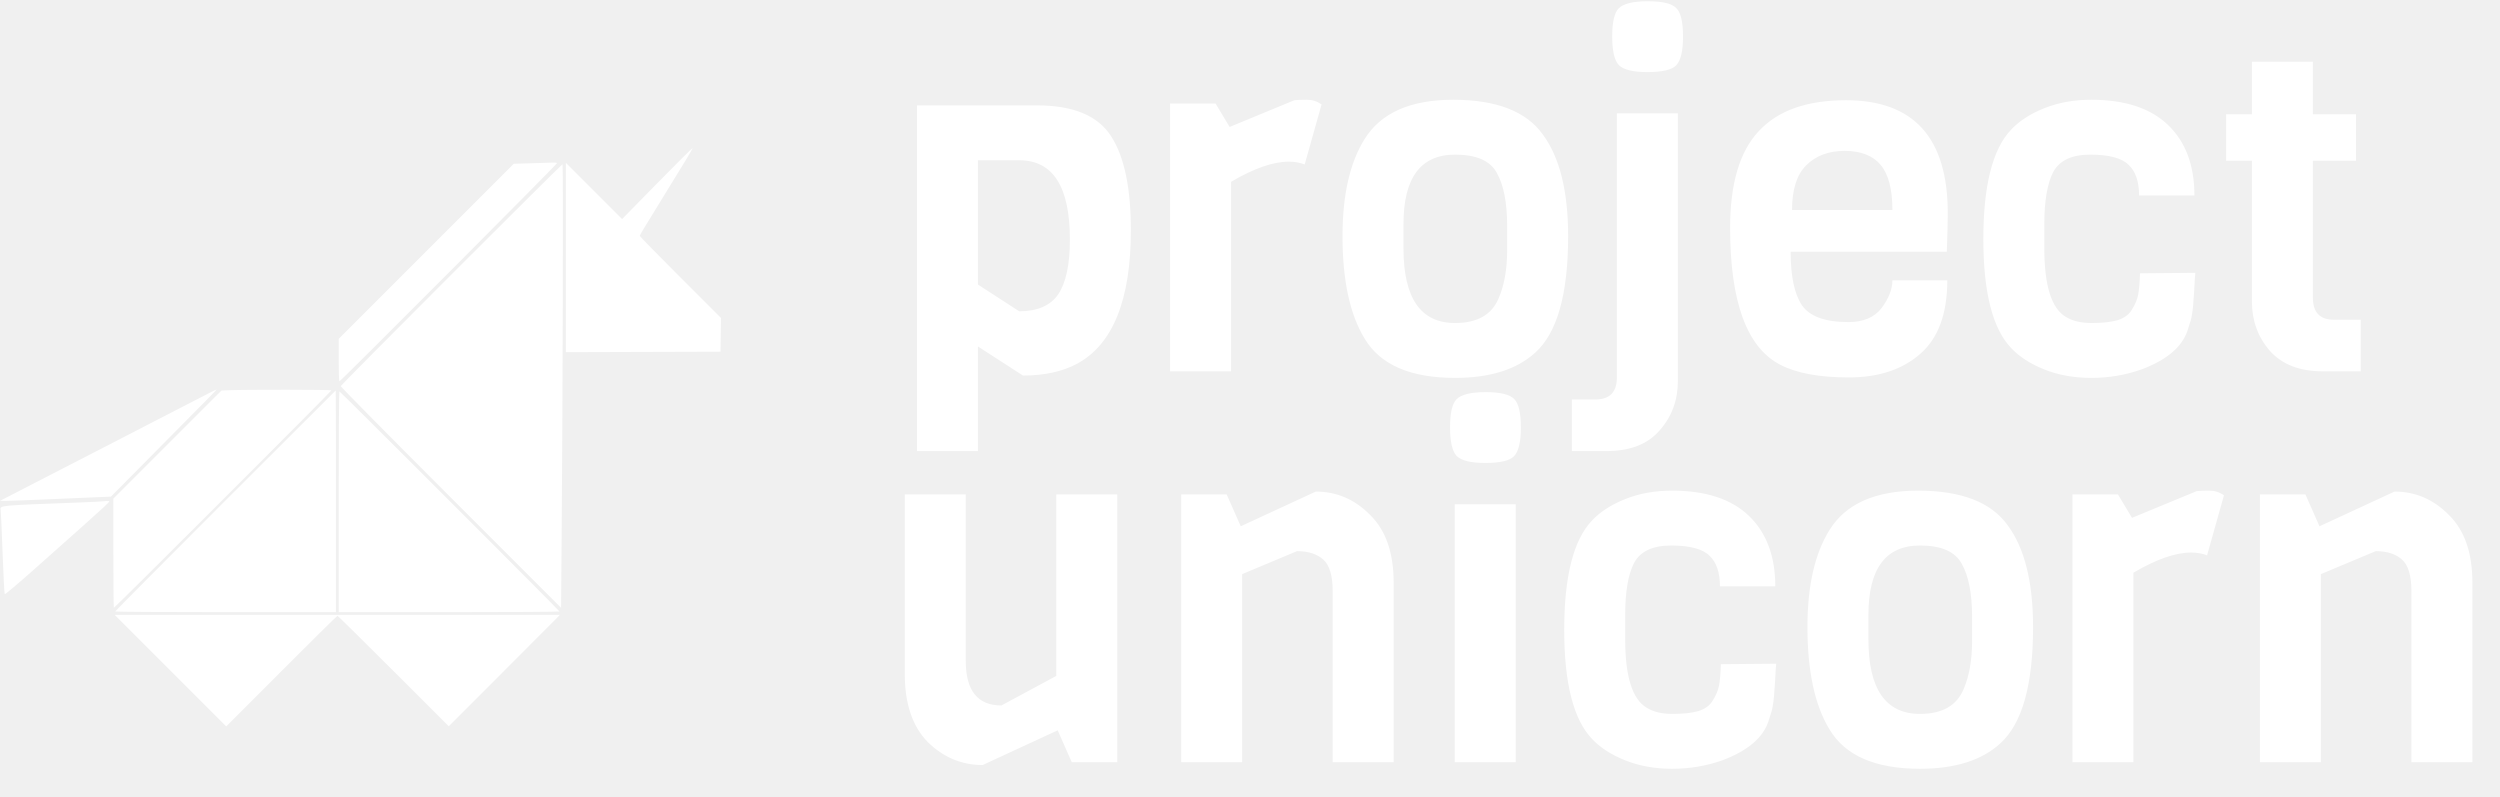
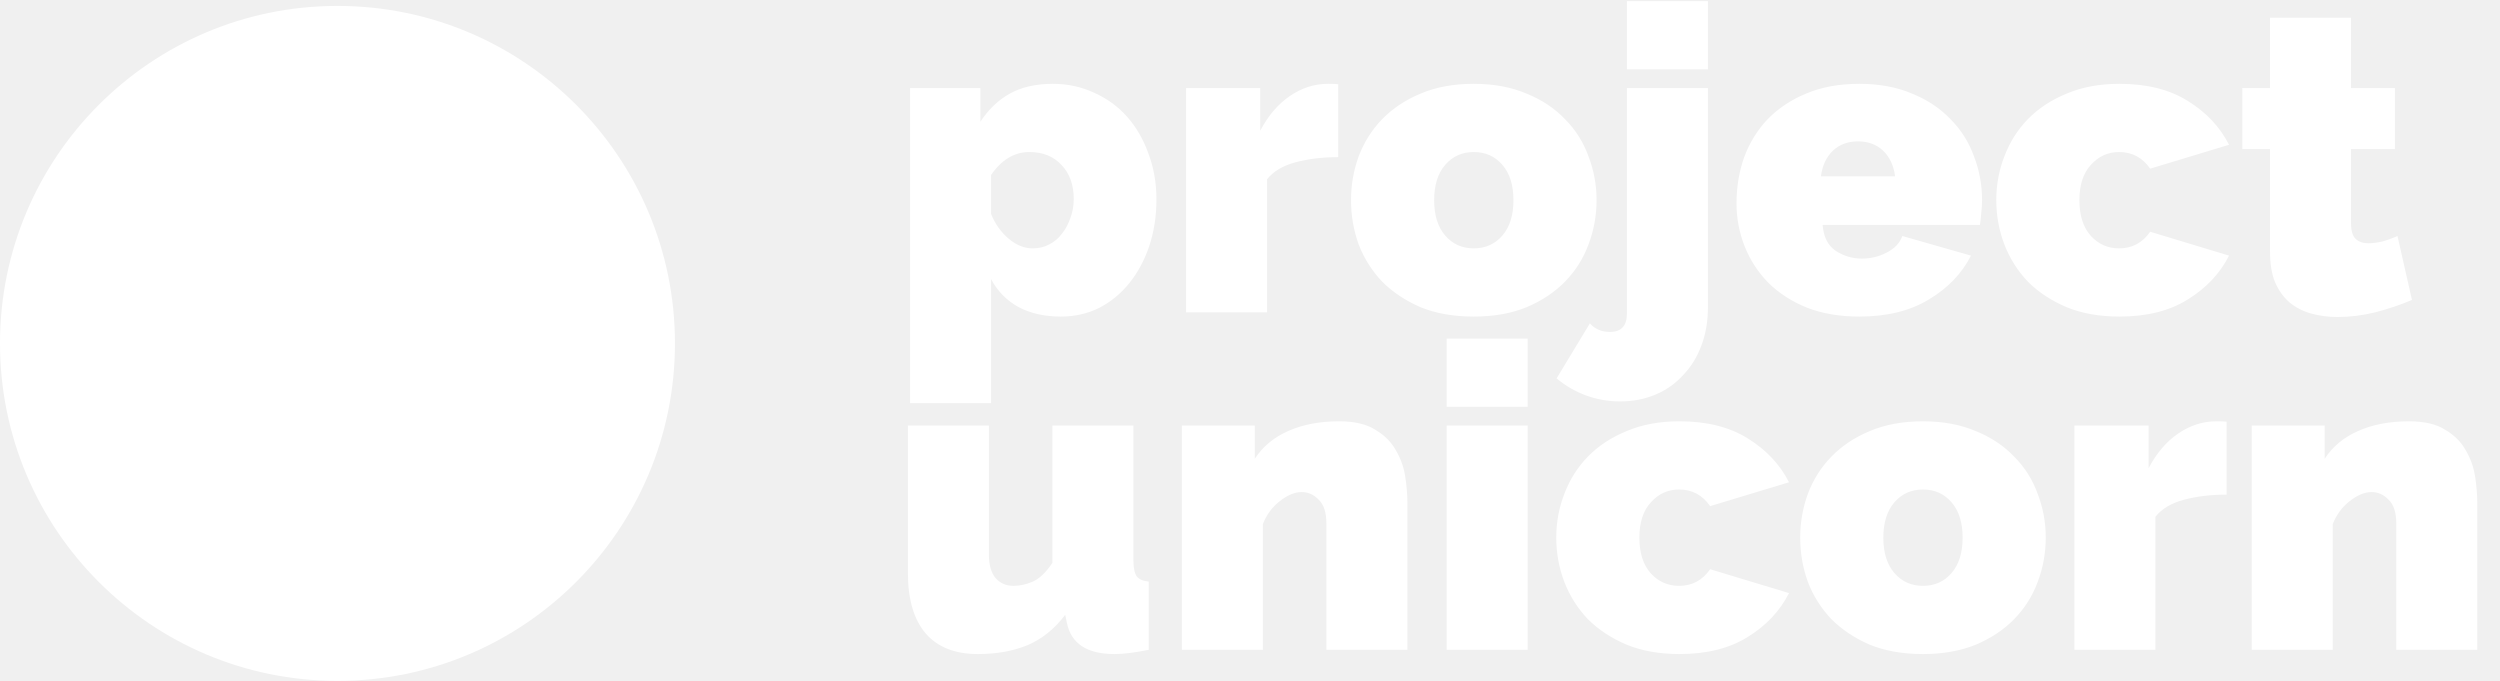
- <svg xmlns="http://www.w3.org/2000/svg" width="1535" height="489" viewBox="0 0 1535 489" fill="none">
-   <path d="M686 468H658.064L649.424 448.416L603.344 469.728C590.48 469.728 579.248 465.024 569.648 455.616C560.24 446.016 555.536 432.096 555.536 413.856V303.552H592.976V405.792C592.976 424.032 600.272 433.152 614.864 433.152L648.56 415.008V303.552H686V468ZM855.702 468H818.262V362.88C818.262 353.472 816.342 347.04 812.502 343.584C808.662 340.128 803.286 338.4 796.374 338.4L762.678 352.512V468H725.238V303.552H753.174L761.814 323.136L807.894 301.824C820.758 301.824 831.894 306.624 841.302 316.224C850.902 325.632 855.702 339.456 855.702 357.696V468ZM912.22 240.768C921.244 240.768 927.1 242.208 929.788 245.088C932.476 247.776 933.82 253.632 933.82 262.656C933.82 271.488 932.38 277.344 929.5 280.224C926.812 282.912 920.956 284.256 911.932 284.256C903.1 284.256 897.244 282.816 894.364 279.936C891.676 277.056 890.332 271.2 890.332 262.368C890.332 253.536 891.676 247.776 894.364 245.088C897.244 242.208 903.196 240.768 912.22 240.768ZM930.652 468H893.212V309.6H930.652V468ZM1056.62 407.808L1090.6 407.52C1090.41 409.056 1090.22 411.84 1090.03 415.872C1089.84 419.904 1089.64 422.688 1089.45 424.224C1089.45 425.568 1089.26 427.776 1088.88 430.848C1088.49 433.92 1088.01 436.224 1087.44 437.76C1087.05 439.104 1086.48 440.928 1085.71 443.232C1082.25 453.216 1072.84 461.088 1057.48 466.848C1047.69 470.304 1037.42 472.032 1026.67 472.032C1016.11 472.032 1006.51 470.304 997.868 466.848C989.228 463.392 982.412 458.976 977.42 453.6C966.092 441.696 960.428 419.424 960.428 386.784C960.428 353.952 966.092 331.584 977.42 319.68C982.412 314.304 989.228 309.888 997.868 306.432C1006.51 302.976 1016.11 301.248 1026.67 301.248C1047.4 301.248 1063.15 306.432 1073.9 316.8C1084.65 327.168 1090.03 341.568 1090.03 360H1056.04C1056.04 351.552 1053.93 345.312 1049.71 341.28C1045.48 337.056 1037.61 334.944 1026.09 334.944C1014.76 334.944 1007.18 338.496 1003.34 345.6C999.692 352.704 997.868 363.36 997.868 377.568V392.544C997.868 415.392 1002.28 429.408 1011.12 434.592C1015.15 437.088 1020.43 438.336 1026.96 438.336C1033.48 438.336 1038.76 437.76 1042.8 436.608C1047.02 435.264 1050 433.056 1051.72 429.984C1053.64 426.912 1054.89 423.936 1055.47 421.056C1056.04 417.984 1056.43 413.568 1056.62 407.808ZM1210.86 393.696V378.72C1210.86 364.512 1208.75 353.664 1204.52 346.176C1200.49 338.688 1191.95 334.944 1178.89 334.944C1157.77 334.944 1147.21 349.152 1147.21 377.568V392.544C1147.21 423.072 1157.77 438.336 1178.89 438.336C1192.52 438.336 1201.45 433.248 1205.68 423.072C1209.13 415.008 1210.86 405.216 1210.86 393.696ZM1248.3 385.056C1248.3 420.576 1241.58 444.384 1228.14 456.48C1216.81 466.848 1200.4 472.032 1178.89 472.032C1151.44 472.032 1132.91 463.968 1123.31 447.84C1114.28 433.056 1109.77 412.128 1109.77 385.056C1109.77 359.712 1114.28 339.84 1123.31 325.44C1133.29 309.312 1151.44 301.248 1177.74 301.248C1204.24 301.248 1222.57 308.352 1232.75 322.56C1243.12 336.576 1248.3 357.408 1248.3 385.056ZM1365.51 304.128L1355.14 340.992C1352.26 339.84 1348.99 339.264 1345.35 339.264C1335.75 339.264 1323.94 343.392 1309.92 351.648V468H1272.48V303.552H1300.42L1309.06 317.952L1348.8 301.536C1350.72 301.344 1353.31 301.248 1356.58 301.248C1359.84 301.248 1362.82 302.208 1365.51 304.128ZM1518.05 468H1480.61V362.88C1480.61 353.472 1478.69 347.04 1474.85 343.584C1471.01 340.128 1465.63 338.4 1458.72 338.4L1425.02 352.512V468H1387.58V303.552H1415.52L1424.16 323.136L1470.24 301.824C1483.1 301.824 1494.24 306.624 1503.65 316.224C1513.25 325.632 1518.05 339.456 1518.05 357.696V468Z" fill="white" />
-   <path d="M694.352 141.312C694.352 184.128 683.312 211.488 661.232 223.392C652.208 228.192 641.168 230.592 628.112 230.592L600.464 212.736V276.96H563.024V64.704H636.752C659.024 64.704 674.192 71.04 682.256 83.712C690.32 96.192 694.352 115.392 694.352 141.312ZM656.912 147.072C656.912 114.624 646.544 98.4 625.808 98.4H600.464V174.72L625.808 191.136C636.944 191.136 644.912 187.68 649.712 180.768C654.512 173.664 656.912 162.432 656.912 147.072ZM811.444 64.128L801.076 100.992C798.196 99.84 794.932 99.264 791.284 99.264C781.684 99.264 769.876 103.392 755.86 111.648V228H718.42V63.552H746.356L754.996 77.952L794.74 61.536C796.66 61.344 799.252 61.248 802.516 61.248C805.78 61.248 808.756 62.208 811.444 64.128ZM925.391 153.696V138.72C925.391 124.512 923.279 113.664 919.055 106.176C915.023 98.688 906.479 94.944 893.423 94.944C872.303 94.944 861.743 109.152 861.743 137.568V152.544C861.743 183.072 872.303 198.336 893.423 198.336C907.055 198.336 915.983 193.248 920.207 183.072C923.663 175.008 925.391 165.216 925.391 153.696ZM962.831 145.056C962.831 180.576 956.111 204.384 942.671 216.48C931.343 226.848 914.927 232.032 893.423 232.032C865.967 232.032 847.439 223.968 837.839 207.84C828.815 193.056 824.303 172.128 824.303 145.056C824.303 119.712 828.815 99.84 837.839 85.44C847.823 69.312 865.967 61.248 892.271 61.248C918.767 61.248 937.103 68.352 947.279 82.56C957.647 96.576 962.831 117.408 962.831 145.056ZM1030.21 69.6V234.048C1030.21 245.76 1026.47 255.84 1018.98 264.288C1011.69 272.736 1000.84 276.96 986.438 276.96H965.126V245.28H979.526C988.358 245.28 992.774 240.768 992.774 231.744V69.6H1030.21ZM1011.78 0.768C1020.81 0.768 1026.66 2.208 1029.35 5.088C1032.04 7.776 1033.38 13.632 1033.38 22.656C1033.38 31.488 1031.94 37.344 1029.06 40.224C1026.37 42.912 1020.52 44.256 1011.49 44.256C1002.66 44.256 996.806 42.816 993.926 39.936C991.238 37.056 989.894 31.2 989.894 22.368C989.894 13.536 991.238 7.776 993.926 5.088C996.806 2.208 1002.76 0.768 1011.78 0.768ZM1195.35 154.56H1099.45C1099.45 169.536 1101.75 180.48 1106.36 187.392C1111.16 194.304 1120.66 197.76 1134.87 197.76C1144.09 197.76 1150.9 194.88 1155.32 189.12C1159.73 183.168 1161.94 177.504 1161.94 172.128H1195.64C1195.64 192.672 1190.07 207.744 1178.93 217.344C1167.99 226.944 1153.4 231.744 1135.16 231.744C1117.11 231.744 1103.09 229.152 1093.11 223.968C1072.57 213.408 1062.29 185.376 1062.29 139.872C1062.29 112.8 1068.15 93.024 1079.86 80.544C1091.57 67.872 1109.43 61.536 1133.43 61.536C1175.09 61.536 1195.93 84.672 1195.93 130.944C1195.93 135.936 1195.73 143.808 1195.35 154.56ZM1100.31 128.928H1161.94C1161.94 116.256 1159.54 107.04 1154.74 101.28C1149.94 95.52 1142.55 92.64 1132.57 92.64C1122.77 92.64 1114.9 95.616 1108.95 101.568C1103.19 107.328 1100.31 116.448 1100.31 128.928ZM1313.96 167.808L1347.95 167.52C1347.76 169.056 1347.56 171.84 1347.37 175.872C1347.18 179.904 1346.99 182.688 1346.8 184.224C1346.8 185.568 1346.6 187.776 1346.22 190.848C1345.84 193.92 1345.36 196.224 1344.78 197.76C1344.4 199.104 1343.82 200.928 1343.05 203.232C1339.6 213.216 1330.19 221.088 1314.83 226.848C1305.04 230.304 1294.76 232.032 1284.01 232.032C1273.45 232.032 1263.85 230.304 1255.21 226.848C1246.57 223.392 1239.76 218.976 1234.76 213.6C1223.44 201.696 1217.77 179.424 1217.77 146.784C1217.77 113.952 1223.44 91.584 1234.76 79.68C1239.76 74.304 1246.57 69.888 1255.21 66.432C1263.85 62.976 1273.45 61.248 1284.01 61.248C1304.75 61.248 1320.49 66.432 1331.24 76.8C1342 87.168 1347.37 101.568 1347.37 120H1313.39C1313.39 111.552 1311.28 105.312 1307.05 101.28C1302.83 97.056 1294.96 94.944 1283.44 94.944C1272.11 94.944 1264.52 98.496 1260.68 105.6C1257.04 112.704 1255.21 123.36 1255.21 137.568V152.544C1255.21 175.392 1259.63 189.408 1268.46 194.592C1272.49 197.088 1277.77 198.336 1284.3 198.336C1290.83 198.336 1296.11 197.76 1300.14 196.608C1304.36 195.264 1307.34 193.056 1309.07 189.984C1310.99 186.912 1312.24 183.936 1312.81 181.056C1313.39 177.984 1313.77 173.568 1313.96 167.808ZM1449.48 228H1426.16C1411.95 228 1401.1 223.776 1393.61 215.328C1386.32 206.88 1382.67 196.8 1382.67 185.088V98.688H1366.83V70.176H1382.67V37.92H1420.11V70.176H1446.6V98.688H1420.11V182.784C1420.11 191.808 1424.43 196.32 1433.07 196.32H1449.48V228Z" fill="white" />
-   <path fill-rule="evenodd" clip-rule="evenodd" d="M403.439 112.619L381.97 134.512L364.706 117.255L347.442 99.998V158.114V216.23L394.915 216.085L442.388 215.942L442.536 205.58L442.685 195.217L417.749 170.293C404.035 156.584 392.814 145.138 392.814 144.856C392.814 144.353 395.02 140.666 404.57 125.198C420.966 98.644 425.425 91.244 425.183 91.002C425.033 90.85 415.248 100.579 403.439 112.619ZM325.991 100.253L315.464 100.551L261.713 154.302L207.964 208.053V221.1C207.964 228.276 208.153 234.147 208.385 234.147C209.178 234.147 342.447 100.503 342.05 100.107C341.832 99.889 340.499 99.765 339.086 99.832C337.674 99.898 331.781 100.087 325.991 100.253ZM277.133 168.593C239.86 205.861 209.297 236.676 209.214 237.071C209.132 237.466 239.538 268.258 276.784 305.498L344.504 373.207L344.848 330.425C345.539 244.827 345.88 100.831 345.394 100.831C345.123 100.831 314.405 131.324 277.133 168.593ZM128.702 241.198C126.546 242.3 120.244 245.544 114.698 248.406C109.153 251.27 100.078 255.946 94.533 258.798C88.987 261.651 81.425 265.558 77.728 267.479C74.031 269.402 65.713 273.691 59.243 277.01C52.773 280.329 44.203 284.736 40.198 286.805C36.193 288.872 27.622 293.286 21.153 296.611C14.683 299.939 7.276 303.755 4.694 305.094L0 307.527H3.876C6.008 307.527 16.691 307.137 27.616 306.659C38.541 306.182 52.121 305.598 57.792 305.361L68.105 304.933L94.701 278.083C130.602 241.84 133.206 239.189 132.893 239.192C132.745 239.193 130.859 240.096 128.702 241.198ZM140.465 239.599L135.984 239.785L102.795 272.955L69.606 306.123V339.501C69.606 357.859 69.74 373.012 69.903 373.176C70.254 373.527 203.483 240.372 203.483 239.669C203.483 239.229 150.839 239.171 140.465 239.599ZM138.363 307.389C101.164 344.59 70.726 375.216 70.726 375.447C70.726 375.677 101.227 375.866 138.505 375.866H206.283V307.807C206.283 270.375 206.22 239.749 206.142 239.749C206.065 239.749 175.564 270.186 138.363 307.389ZM207.964 308.088V375.866H275.742C313.02 375.866 343.521 375.677 343.521 375.445C343.521 374.896 208.933 240.309 208.382 240.309C208.153 240.309 207.964 270.809 207.964 308.088ZM64.542 307.718C64.401 307.848 56.722 308.236 47.48 308.579C-0.612 310.362 -0.12 310.314 0.416 313.129C0.563 313.899 1.089 325.746 1.585 339.456C2.082 353.166 2.679 364.585 2.913 364.83C3.147 365.076 11.505 358.01 21.488 349.127C72.761 303.506 68.01 307.939 65.943 307.644C65.312 307.554 64.682 307.588 64.542 307.718ZM104.674 411.773L138.901 446L172.816 412.053C191.469 393.383 206.944 378.107 207.205 378.107C207.467 378.107 222.944 393.368 241.6 412.023L275.518 445.938L307.979 413.475C325.832 395.62 341.181 380.232 342.085 379.279L343.731 377.547H207.089H70.448L104.674 411.773Z" fill="white" />
+ <svg xmlns="http://www.w3.org/2000/svg" width="1689" height="460" viewBox="0 0 1689 460" fill="none">
+   <path d="M716.776 213.88C705.832 213.88 696.328 211.768 688.264 207.544C680.2 203.128 673.96 196.792 669.544 188.536V272.344H614.824V59.512H662.344V82.264C667.72 74.008 674.344 67.672 682.216 63.256C690.088 58.84 699.784 56.632 711.304 56.632C721.288 56.632 730.6 58.648 739.24 62.68C747.88 66.52 755.272 71.896 761.416 78.808C767.56 85.72 772.36 93.976 775.816 103.576C779.464 113.176 781.288 123.544 781.288 134.68C781.288 146.008 779.656 156.568 776.392 166.36C773.128 175.96 768.616 184.312 762.856 191.416C757.096 198.52 750.28 204.088 742.408 208.12C734.536 211.96 725.992 213.88 716.776 213.88ZM697.768 167.8C701.8 167.8 705.448 166.936 708.712 165.208C712.168 163.48 715.048 161.08 717.352 158.008C719.848 154.936 721.768 151.384 723.112 147.352C724.648 143.32 725.416 139 725.416 134.392C725.416 124.792 722.632 117.112 717.064 111.352C711.688 105.592 704.488 102.712 695.464 102.712C685.288 102.712 676.648 107.896 669.544 118.264V144.472C672.232 151.192 676.168 156.76 681.352 161.176C686.536 165.592 692.008 167.8 697.768 167.8ZM904.109 106.168C893.549 106.168 883.949 107.32 875.309 109.624C866.669 111.928 860.237 115.768 856.013 121.144V211H801.293V59.512H851.405V88.312C856.781 78.136 863.405 70.36 871.277 64.984C879.341 59.416 887.981 56.632 897.197 56.632C900.845 56.632 903.149 56.728 904.109 56.92V106.168ZM995.697 213.88C982.065 213.88 970.065 211.768 959.697 207.544C949.521 203.128 940.881 197.368 933.777 190.264C926.865 182.968 921.585 174.616 917.937 165.208C914.481 155.608 912.753 145.624 912.753 135.256C912.753 124.888 914.481 115 917.937 105.592C921.585 95.992 926.865 87.64 933.777 80.536C940.881 73.24 949.521 67.48 959.697 63.256C970.065 58.84 982.065 56.632 995.697 56.632C1009.14 56.632 1021.04 58.84 1031.41 63.256C1041.78 67.48 1050.42 73.24 1057.33 80.536C1064.43 87.64 1069.71 95.992 1073.17 105.592C1076.82 115 1078.64 124.888 1078.64 135.256C1078.64 145.624 1076.82 155.608 1073.17 165.208C1069.71 174.616 1064.43 182.968 1057.33 190.264C1050.42 197.368 1041.78 203.128 1031.41 207.544C1021.04 211.768 1009.14 213.88 995.697 213.88ZM968.913 135.256C968.913 145.432 971.409 153.4 976.401 159.16C981.393 164.92 987.825 167.8 995.697 167.8C1003.57 167.8 1010 164.92 1014.99 159.16C1019.99 153.4 1022.48 145.432 1022.48 135.256C1022.48 125.08 1019.99 117.112 1014.99 111.352C1010 105.592 1003.57 102.712 995.697 102.712C987.825 102.712 981.393 105.592 976.401 111.352C971.409 117.112 968.913 125.08 968.913 135.256ZM1094.56 271.192C1086.49 271.192 1078.81 269.848 1071.52 267.16C1064.22 264.472 1057.6 260.632 1051.64 255.64L1074.11 218.488C1077.56 222.328 1082.08 224.248 1087.64 224.248C1095.32 224.248 1099.16 220.12 1099.16 211.864V59.512H1153.88V207.544C1153.88 216.952 1152.44 225.496 1149.56 233.176C1146.68 241.048 1142.56 247.768 1137.18 253.336C1132 259.096 1125.76 263.512 1118.46 266.584C1111.16 269.656 1103.2 271.192 1094.56 271.192ZM1099.16 46.84V0.76H1153.88V46.84H1099.16ZM1256.13 213.88C1242.89 213.88 1231.08 211.864 1220.71 207.832C1210.34 203.608 1201.61 197.944 1194.5 190.84C1187.59 183.736 1182.31 175.576 1178.66 166.36C1175.01 157.144 1173.19 147.448 1173.19 137.272C1173.19 126.328 1174.92 115.96 1178.37 106.168C1182.02 96.376 1187.3 87.832 1194.21 80.536C1201.32 73.24 1209.96 67.48 1220.13 63.256C1230.5 58.84 1242.5 56.632 1256.13 56.632C1269.57 56.632 1281.48 58.84 1291.85 63.256C1302.21 67.48 1310.85 73.24 1317.77 80.536C1324.87 87.64 1330.15 95.992 1333.61 105.592C1337.25 115 1339.08 124.888 1339.08 135.256C1339.08 138.136 1338.89 141.112 1338.5 144.184C1338.31 147.064 1338.02 149.656 1337.64 151.96H1231.37C1231.94 160.024 1234.92 165.88 1240.29 169.528C1245.67 172.984 1251.53 174.712 1257.86 174.712C1263.81 174.712 1269.38 173.368 1274.57 170.68C1279.94 167.992 1283.49 164.248 1285.22 159.448L1331.59 172.696C1325.45 184.792 1315.94 194.68 1303.08 202.36C1290.41 210.04 1274.76 213.88 1256.13 213.88ZM1280.33 119.128C1279.37 111.832 1276.68 106.072 1272.26 101.848C1267.85 97.624 1262.18 95.512 1255.27 95.512C1248.36 95.512 1242.69 97.624 1238.28 101.848C1233.86 106.072 1231.17 111.832 1230.21 119.128H1280.33ZM1348.69 135.256C1348.69 124.888 1350.51 115 1354.16 105.592C1357.81 95.992 1363.09 87.64 1370 80.536C1377.11 73.24 1385.84 67.48 1396.21 63.256C1406.58 58.84 1418.48 56.632 1431.92 56.632C1450.35 56.632 1465.71 60.472 1478 68.152C1490.48 75.832 1499.79 85.72 1505.94 97.816L1452.66 113.944C1447.47 106.456 1440.47 102.712 1431.63 102.712C1424.15 102.712 1417.81 105.592 1412.63 111.352C1407.44 116.92 1404.85 124.888 1404.85 135.256C1404.85 145.624 1407.44 153.688 1412.63 159.448C1417.81 165.016 1424.15 167.8 1431.63 167.8C1440.47 167.8 1447.47 164.056 1452.66 156.568L1505.94 172.696C1499.79 184.792 1490.48 194.68 1478 202.36C1465.71 210.04 1450.35 213.88 1431.92 213.88C1418.48 213.88 1406.58 211.768 1396.21 207.544C1385.84 203.128 1377.11 197.368 1370 190.264C1363.09 182.968 1357.81 174.616 1354.16 165.208C1350.51 155.608 1348.69 145.624 1348.69 135.256ZM1629.53 202.648C1621.85 205.912 1613.6 208.696 1604.77 211C1596.13 213.112 1587.58 214.168 1579.13 214.168C1572.99 214.168 1567.13 213.4 1561.57 211.864C1556 210.328 1551.1 207.832 1546.88 204.376C1542.85 200.92 1539.58 196.408 1537.09 190.84C1534.78 185.272 1533.63 178.36 1533.63 170.104V100.696H1514.91V59.512H1533.63V11.992H1588.35V59.512H1618.01V100.696H1588.35V150.808C1588.35 155.8 1589.41 159.352 1591.52 161.464C1593.63 163.384 1596.51 164.344 1600.16 164.344C1602.85 164.344 1605.92 163.96 1609.37 163.192C1612.83 162.232 1616.29 160.984 1619.74 159.448L1629.53 202.648ZM660.616 441.88C645.256 441.88 633.544 437.272 625.48 428.056C617.416 418.648 613.384 405.016 613.384 387.16V287.512H668.104V374.776C668.104 381.496 669.544 386.68 672.424 390.328C675.496 393.976 679.624 395.8 684.808 395.8C689.032 395.8 693.352 394.84 697.768 392.92C702.184 391 706.6 386.776 711.016 380.248V287.512H765.736V378.52C765.736 383.704 766.504 387.352 768.04 389.464C769.576 391.384 772.264 392.536 776.104 392.92V439C766.696 440.92 759.016 441.88 753.064 441.88C734.44 441.88 723.688 434.872 720.808 420.856L719.656 415.384C712.552 424.792 704.104 431.608 694.312 435.832C684.52 439.864 673.288 441.88 660.616 441.88ZM950.832 439H896.112V353.752C896.112 346.264 894.384 340.888 890.928 337.624C887.664 334.168 883.824 332.44 879.408 332.44C874.8 332.44 869.904 334.456 864.72 338.488C859.536 342.52 855.696 347.704 853.2 354.04V439H798.48V287.512H847.728V309.976C853.104 301.72 860.592 295.48 870.192 291.256C879.984 286.84 891.504 284.632 904.752 284.632C915.12 284.632 923.28 286.552 929.232 290.392C935.376 294.04 939.984 298.648 943.056 304.216C946.32 309.784 948.432 315.736 949.392 322.072C950.352 328.408 950.832 334.168 950.832 339.352V439ZM977.355 439V287.512H1032.08V439H977.355ZM977.355 274.84V228.76H1032.08V274.84H977.355ZM1051.41 363.256C1051.41 352.888 1053.23 343 1056.88 333.592C1060.53 323.992 1065.81 315.64 1072.72 308.536C1079.83 301.24 1088.56 295.48 1098.93 291.256C1109.3 286.84 1121.2 284.632 1134.64 284.632C1153.07 284.632 1168.43 288.472 1180.72 296.152C1193.2 303.832 1202.51 313.72 1208.66 325.816L1155.38 341.944C1150.19 334.456 1143.19 330.712 1134.35 330.712C1126.87 330.712 1120.53 333.592 1115.35 339.352C1110.16 344.92 1107.57 352.888 1107.57 363.256C1107.57 373.624 1110.16 381.688 1115.35 387.448C1120.53 393.016 1126.87 395.8 1134.35 395.8C1143.19 395.8 1150.19 392.056 1155.38 384.568L1208.66 400.696C1202.51 412.792 1193.2 422.68 1180.72 430.36C1168.43 438.04 1153.07 441.88 1134.64 441.88C1121.2 441.88 1109.3 439.768 1098.93 435.544C1088.56 431.128 1079.83 425.368 1072.72 418.264C1065.81 410.968 1060.53 402.616 1056.88 393.208C1053.23 383.608 1051.41 373.624 1051.41 363.256ZM1299.17 441.88C1285.53 441.88 1273.53 439.768 1263.17 435.544C1252.99 431.128 1244.35 425.368 1237.25 418.264C1230.33 410.968 1225.05 402.616 1221.41 393.208C1217.95 383.608 1216.22 373.624 1216.22 363.256C1216.22 352.888 1217.95 343 1221.41 333.592C1225.05 323.992 1230.33 315.64 1237.25 308.536C1244.35 301.24 1252.99 295.48 1263.17 291.256C1273.53 286.84 1285.53 284.632 1299.17 284.632C1312.61 284.632 1324.51 286.84 1334.88 291.256C1345.25 295.48 1353.89 301.24 1360.8 308.536C1367.9 315.64 1373.18 323.992 1376.64 333.592C1380.29 343 1382.11 352.888 1382.11 363.256C1382.11 373.624 1380.29 383.608 1376.64 393.208C1373.18 402.616 1367.9 410.968 1360.8 418.264C1353.89 425.368 1345.25 431.128 1334.88 435.544C1324.51 439.768 1312.61 441.88 1299.17 441.88ZM1272.38 363.256C1272.38 373.432 1274.88 381.4 1279.87 387.16C1284.86 392.92 1291.29 395.8 1299.17 395.8C1307.04 395.8 1313.47 392.92 1318.46 387.16C1323.45 381.4 1325.95 373.432 1325.95 363.256C1325.95 353.08 1323.45 345.112 1318.46 339.352C1313.47 333.592 1307.04 330.712 1299.17 330.712C1291.29 330.712 1284.86 333.592 1279.87 339.352C1274.88 345.112 1272.38 353.08 1272.38 363.256ZM1504.3 334.168C1493.74 334.168 1484.14 335.32 1475.5 337.624C1466.86 339.928 1460.42 343.768 1456.2 349.144V439H1401.48V287.512H1451.59V316.312C1456.97 306.136 1463.59 298.36 1471.46 292.984C1479.53 287.416 1488.17 284.632 1497.38 284.632C1501.03 284.632 1503.34 284.728 1504.3 284.92V334.168ZM1673.64 439H1618.92V353.752C1618.92 346.264 1617.2 340.888 1613.74 337.624C1610.48 334.168 1606.64 332.44 1602.22 332.44C1597.61 332.44 1592.72 334.456 1587.53 338.488C1582.35 342.52 1578.51 347.704 1576.01 354.04V439H1521.29V287.512H1570.54V309.976C1575.92 301.72 1583.4 295.48 1593 291.256C1602.8 286.84 1614.32 284.632 1627.56 284.632C1637.93 284.632 1646.09 286.552 1652.04 290.392C1658.19 294.04 1662.8 298.648 1665.87 304.216C1669.13 309.784 1671.24 315.736 1672.2 322.072C1673.16 328.408 1673.64 334.168 1673.64 339.352V439Z" fill="white" />
+   <circle cx="228" cy="232" r="228" fill="white" />
</svg>
